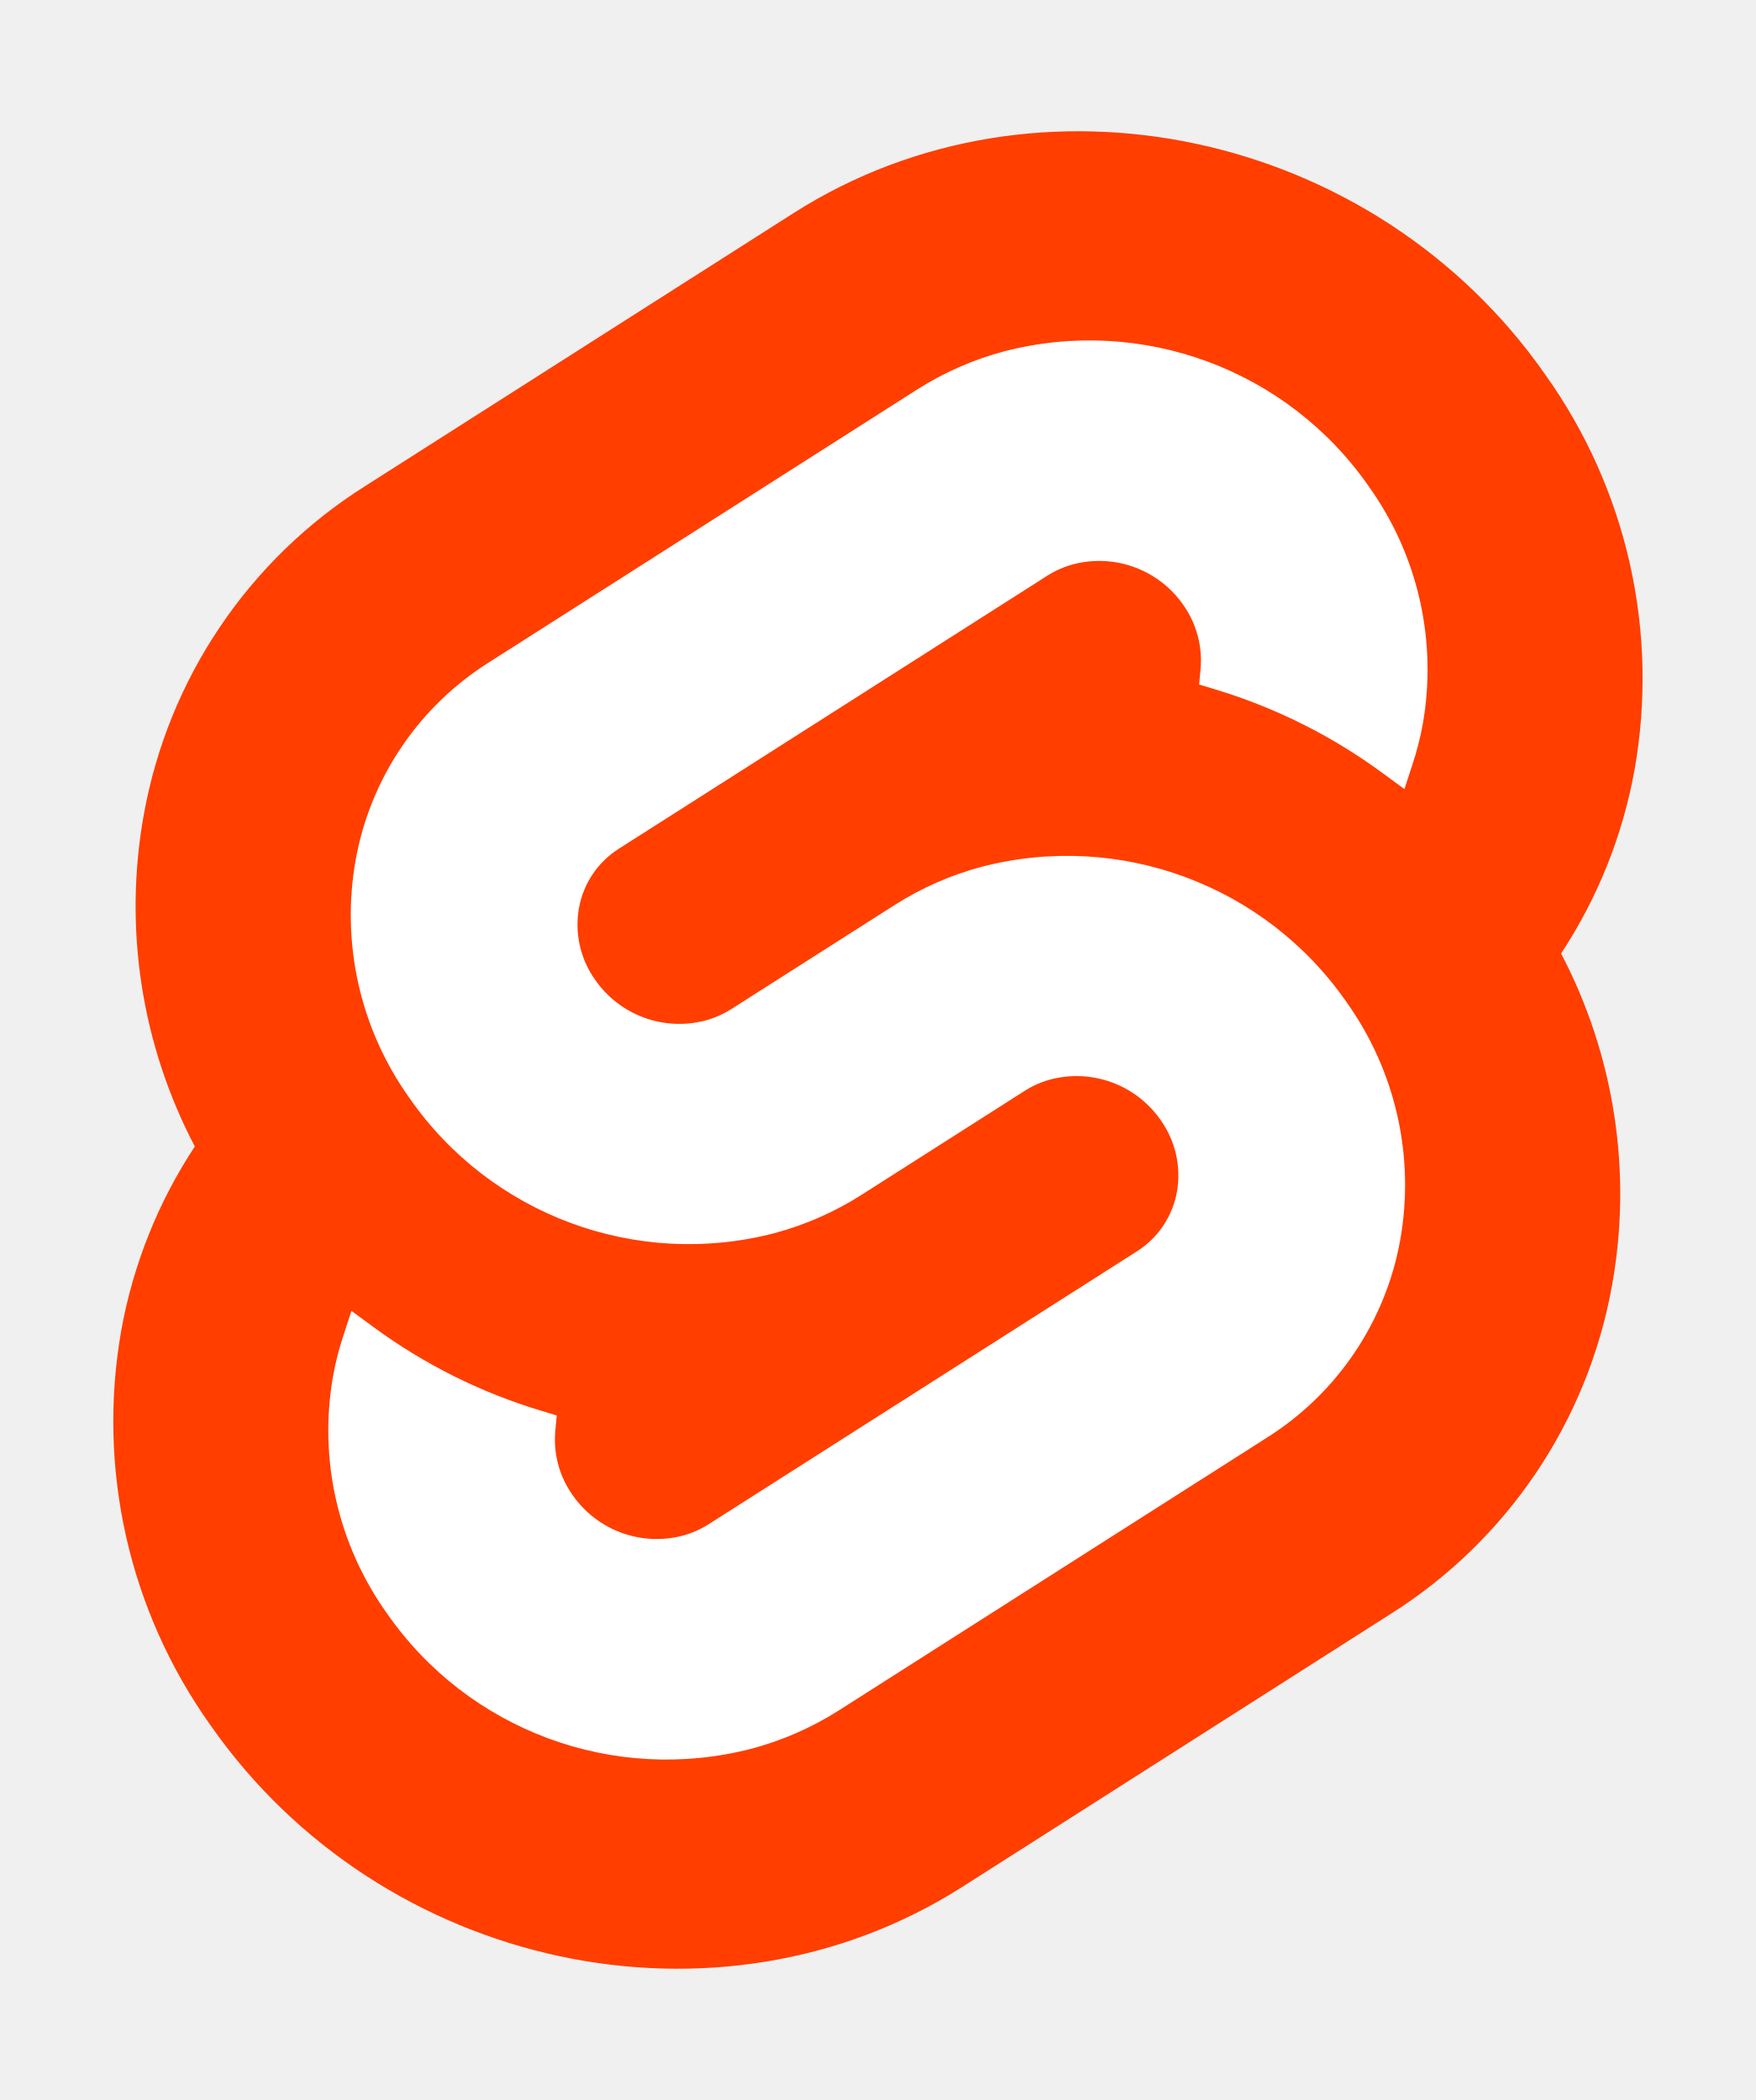
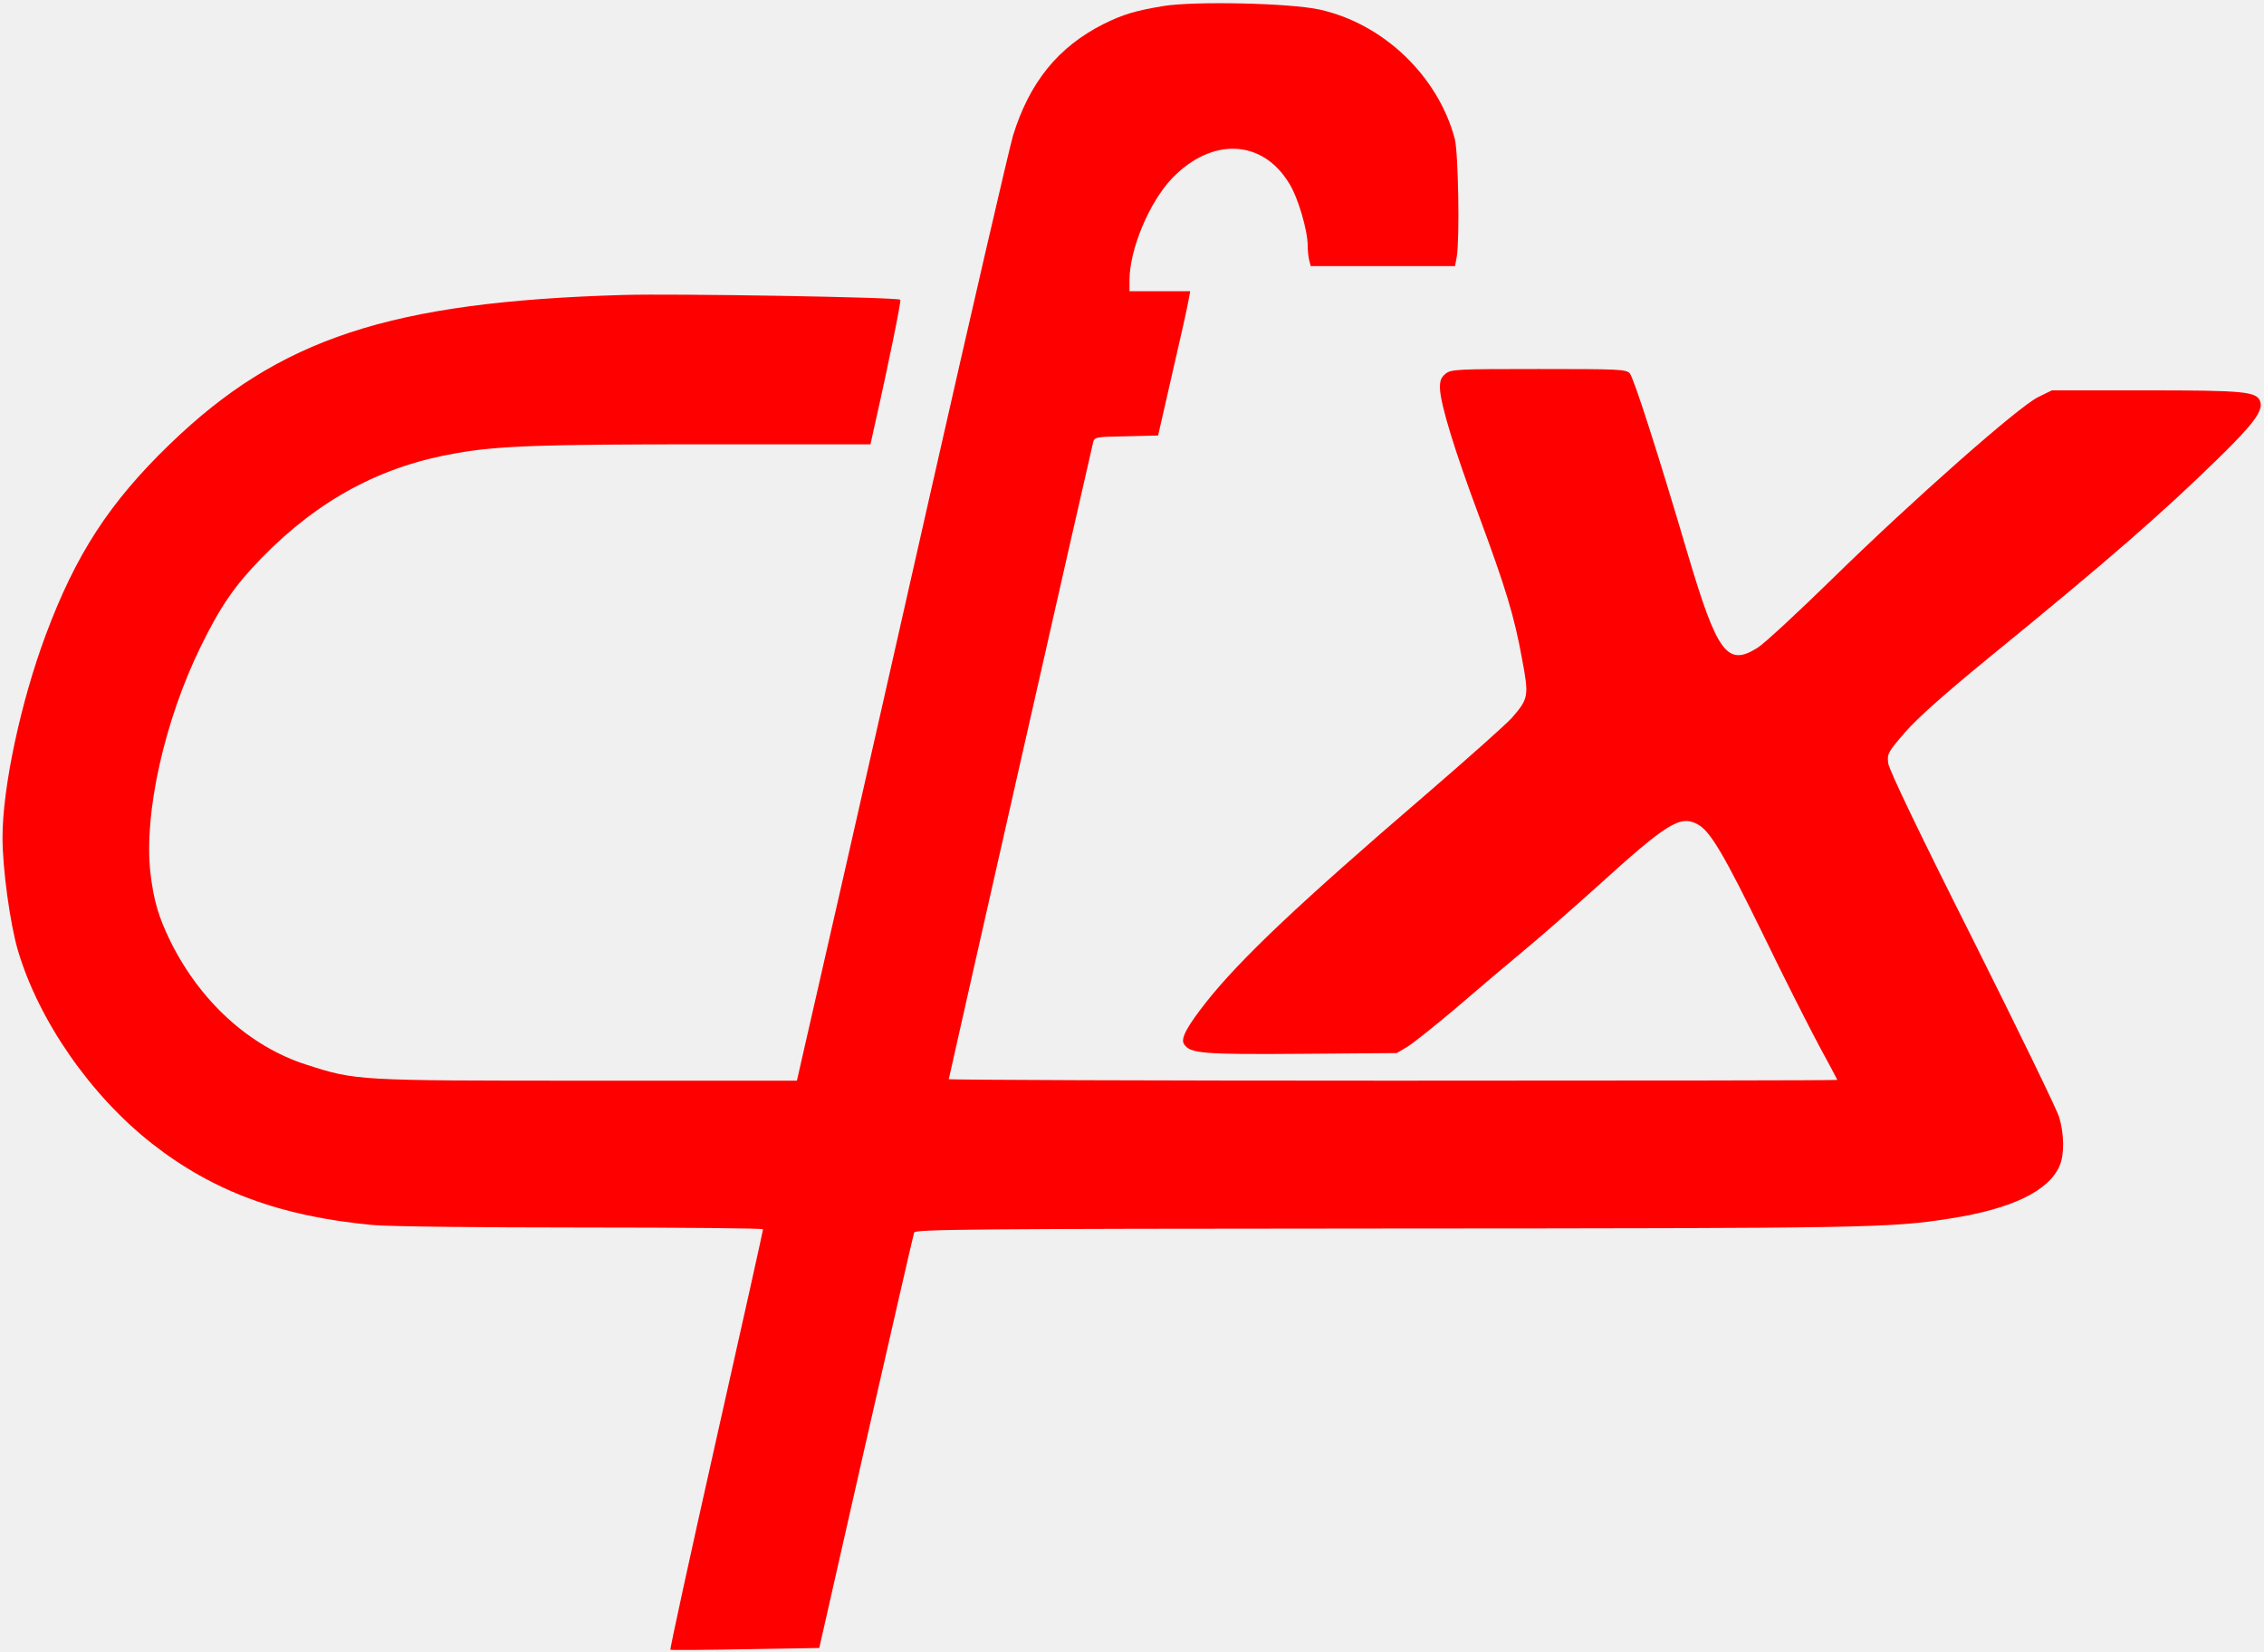
- <svg xmlns="http://www.w3.org/2000/svg" width="107" height="128" viewBox="0 0 107 128">
-   <path d="M94.157 22.819c-10.4-14.885-30.94-19.297-45.792-9.835L22.282 29.608A29.92 29.92 0 0 0 8.764 49.65a31.5 31.5 0 0 0 3.108 20.231 30 30 0 0 0-4.477 11.183 31.9 31.9 0 0 0 5.448 24.116c10.402 14.887 30.942 19.297 45.791 9.835l26.083-16.624A29.92 29.92 0 0 0 98.235 78.35a31.53 31.53 0 0 0-3.105-20.232 30 30 0 0 0 4.474-11.182 31.88 31.88 0 0 0-5.447-24.116" style="fill:#ff3e00" />
-   <path d="M45.817 106.582a20.72 20.72 0 0 1-22.237-8.243 19.17 19.17 0 0 1-3.277-14.503 18 18 0 0 1 .624-2.435l.49-1.498 1.337.981a33.6 33.6 0 0 0 10.203 5.098l.97.294-.09.968a5.85 5.85 0 0 0 1.052 3.878 6.24 6.24 0 0 0 6.695 2.485 5.8 5.8 0 0 0 1.603-.704L69.27 76.28a5.43 5.43 0 0 0 2.45-3.631 5.8 5.8 0 0 0-.987-4.371 6.24 6.24 0 0 0-6.698-2.487 5.7 5.7 0 0 0-1.6.704l-9.953 6.345a19 19 0 0 1-5.296 2.326 20.72 20.72 0 0 1-22.237-8.243 19.17 19.17 0 0 1-3.277-14.502 17.99 17.99 0 0 1 8.13-12.052l26.081-16.623a19 19 0 0 1 5.3-2.329 20.72 20.72 0 0 1 22.237 8.243 19.17 19.17 0 0 1 3.277 14.503 18 18 0 0 1-.624 2.435l-.49 1.498-1.337-.98a33.6 33.6 0 0 0-10.203-5.1l-.97-.294.09-.968a5.86 5.86 0 0 0-1.052-3.878 6.24 6.24 0 0 0-6.696-2.485 5.8 5.8 0 0 0-1.602.704L37.73 51.72a5.42 5.42 0 0 0-2.449 3.63 5.79 5.79 0 0 0 .986 4.372 6.24 6.24 0 0 0 6.698 2.486 5.8 5.8 0 0 0 1.602-.704l9.952-6.342a19 19 0 0 1 5.295-2.328 20.72 20.72 0 0 1 22.237 8.242 19.17 19.17 0 0 1 3.277 14.503 18 18 0 0 1-8.13 12.053l-26.081 16.622a19 19 0 0 1-5.3 2.328" style="fill:#fff" />
+ <svg xmlns="http://www.w3.org/2000/svg" version="1.0" viewBox="0 0 902 658">
+   <path fill="red" d="M463.5 2.4c-11.3 1.9-16 3.3-23.9 7.2-18 9.1-29.4 23.1-36 44.4-1.4 4.7-16.1 68.1-32.6 141-28.7 127-48.1 212-51.8 228l-1.7 7.5H234c-92 0-92.2 0-112-6.4-22.5-7.2-42.1-25-54-48.9-4.8-9.8-6.8-16.4-8.1-27.7-2.6-23.6 5.6-60.4 20.1-90 7.9-16.1 13.5-24.2 24.3-35.3 22.8-23.3 47.7-36.6 77.7-41.7 16.6-2.9 33.3-3.5 98.7-3.5h66.1l1.5-6.8c5.7-25.1 10.8-50.4 10.4-50.8-1-1-90-2.5-110.2-1.9-93.1 2.7-137.3 17.3-180.9 59.5-24 23.2-37.4 43.8-49.4 76C8.3 279.5 1 313.6 1 333.6c0 12.5 3 34.3 6.1 44.9 8.3 28.1 29 57.9 53.5 77.1 24.4 19.1 51.3 29 87.9 32.4 6.2.6 42.6 1 83.3 1 39.7 0 72.2.3 72.2.7 0 .5-8.4 38.3-18.7 84-10.3 45.8-18.5 83.4-18.2 83.5.2.2 13.7.1 29.8-.2l29.5-.5 18.6-82c10.3-45.1 18.9-82.7 19.2-83.5.4-1.3 22.2-1.5 187.9-1.6 191.7-.1 201-.2 224.9-4 24.5-3.8 39.4-11 43.6-21.1 1.9-4.3 1.8-12.7-.2-19.2-.8-2.9-16.4-34.9-34.5-71.1-20.8-41.3-33.3-67.3-33.6-69.9-.5-3.8-.2-4.4 6.8-12.5 5-5.7 15.8-15.3 33.4-29.7 47.1-38.4 68.8-57.3 91.7-79.7 13.7-13.4 17.5-18.6 16.3-22.2-1.3-4-5.9-4.5-45.5-4.5h-37.5l-5.5 2.7c-7.8 3.8-49.8 40.9-81.3 71.7-14.1 13.8-27.8 26.5-30.4 28.1-12.1 7.7-16.1 2.3-27.8-37-11.7-39.7-21.6-70.5-23.2-72.3-1.5-1.6-4.5-1.7-36.3-1.7-32.6 0-34.9.1-37.1 1.9-1.8 1.5-2.3 2.8-2.2 6 .3 6.5 5.8 24.5 15.5 50.5 10.7 28.9 14.1 40 17.2 57.1 2.8 14.8 2.6 15.8-4 23.4-2.1 2.4-17.8 16.4-35 31.2-49.8 42.8-72.9 64.6-86.6 81.8-7.9 10-10.5 14.8-9.1 17 2.4 3.8 7.3 4.2 46.8 3.9l38-.3 4.2-2.5c2.3-1.4 10.8-8.2 19-15.1 8.1-7 20.2-17.2 26.8-22.7 6.6-5.4 20.1-17.3 30-26.2 27.8-25.2 32.9-28.4 39.9-24.6 5 2.7 10.4 11.9 26.4 44.6 8.1 16.8 18.1 36.4 22 43.7 4 7.3 7.2 13.4 7.2 13.5 0 .2-79.6.3-177 .3-97.3 0-177-.3-177-.6 0-.4 55.2-244.1 57.5-253.6.5-2.2 1-2.3 13.2-2.5l12.7-.3 5.7-25c3.2-13.8 6.1-26.7 6.4-28.8l.7-3.7H450v-4.3c0-12.4 7.9-31.2 17-40.7 15.9-16.5 36.1-15.5 46.7 2.2 3.5 5.6 7.3 18.7 7.3 24.7 0 2 .3 4.6.6 5.8l.6 2.3h57.5l.7-3.8c1.2-7.4.6-41.5-.8-46.9-6.7-25.1-28.5-45.9-53.9-51.5-11.9-2.6-49.8-3.4-62.2-1.4z" />
</svg>
